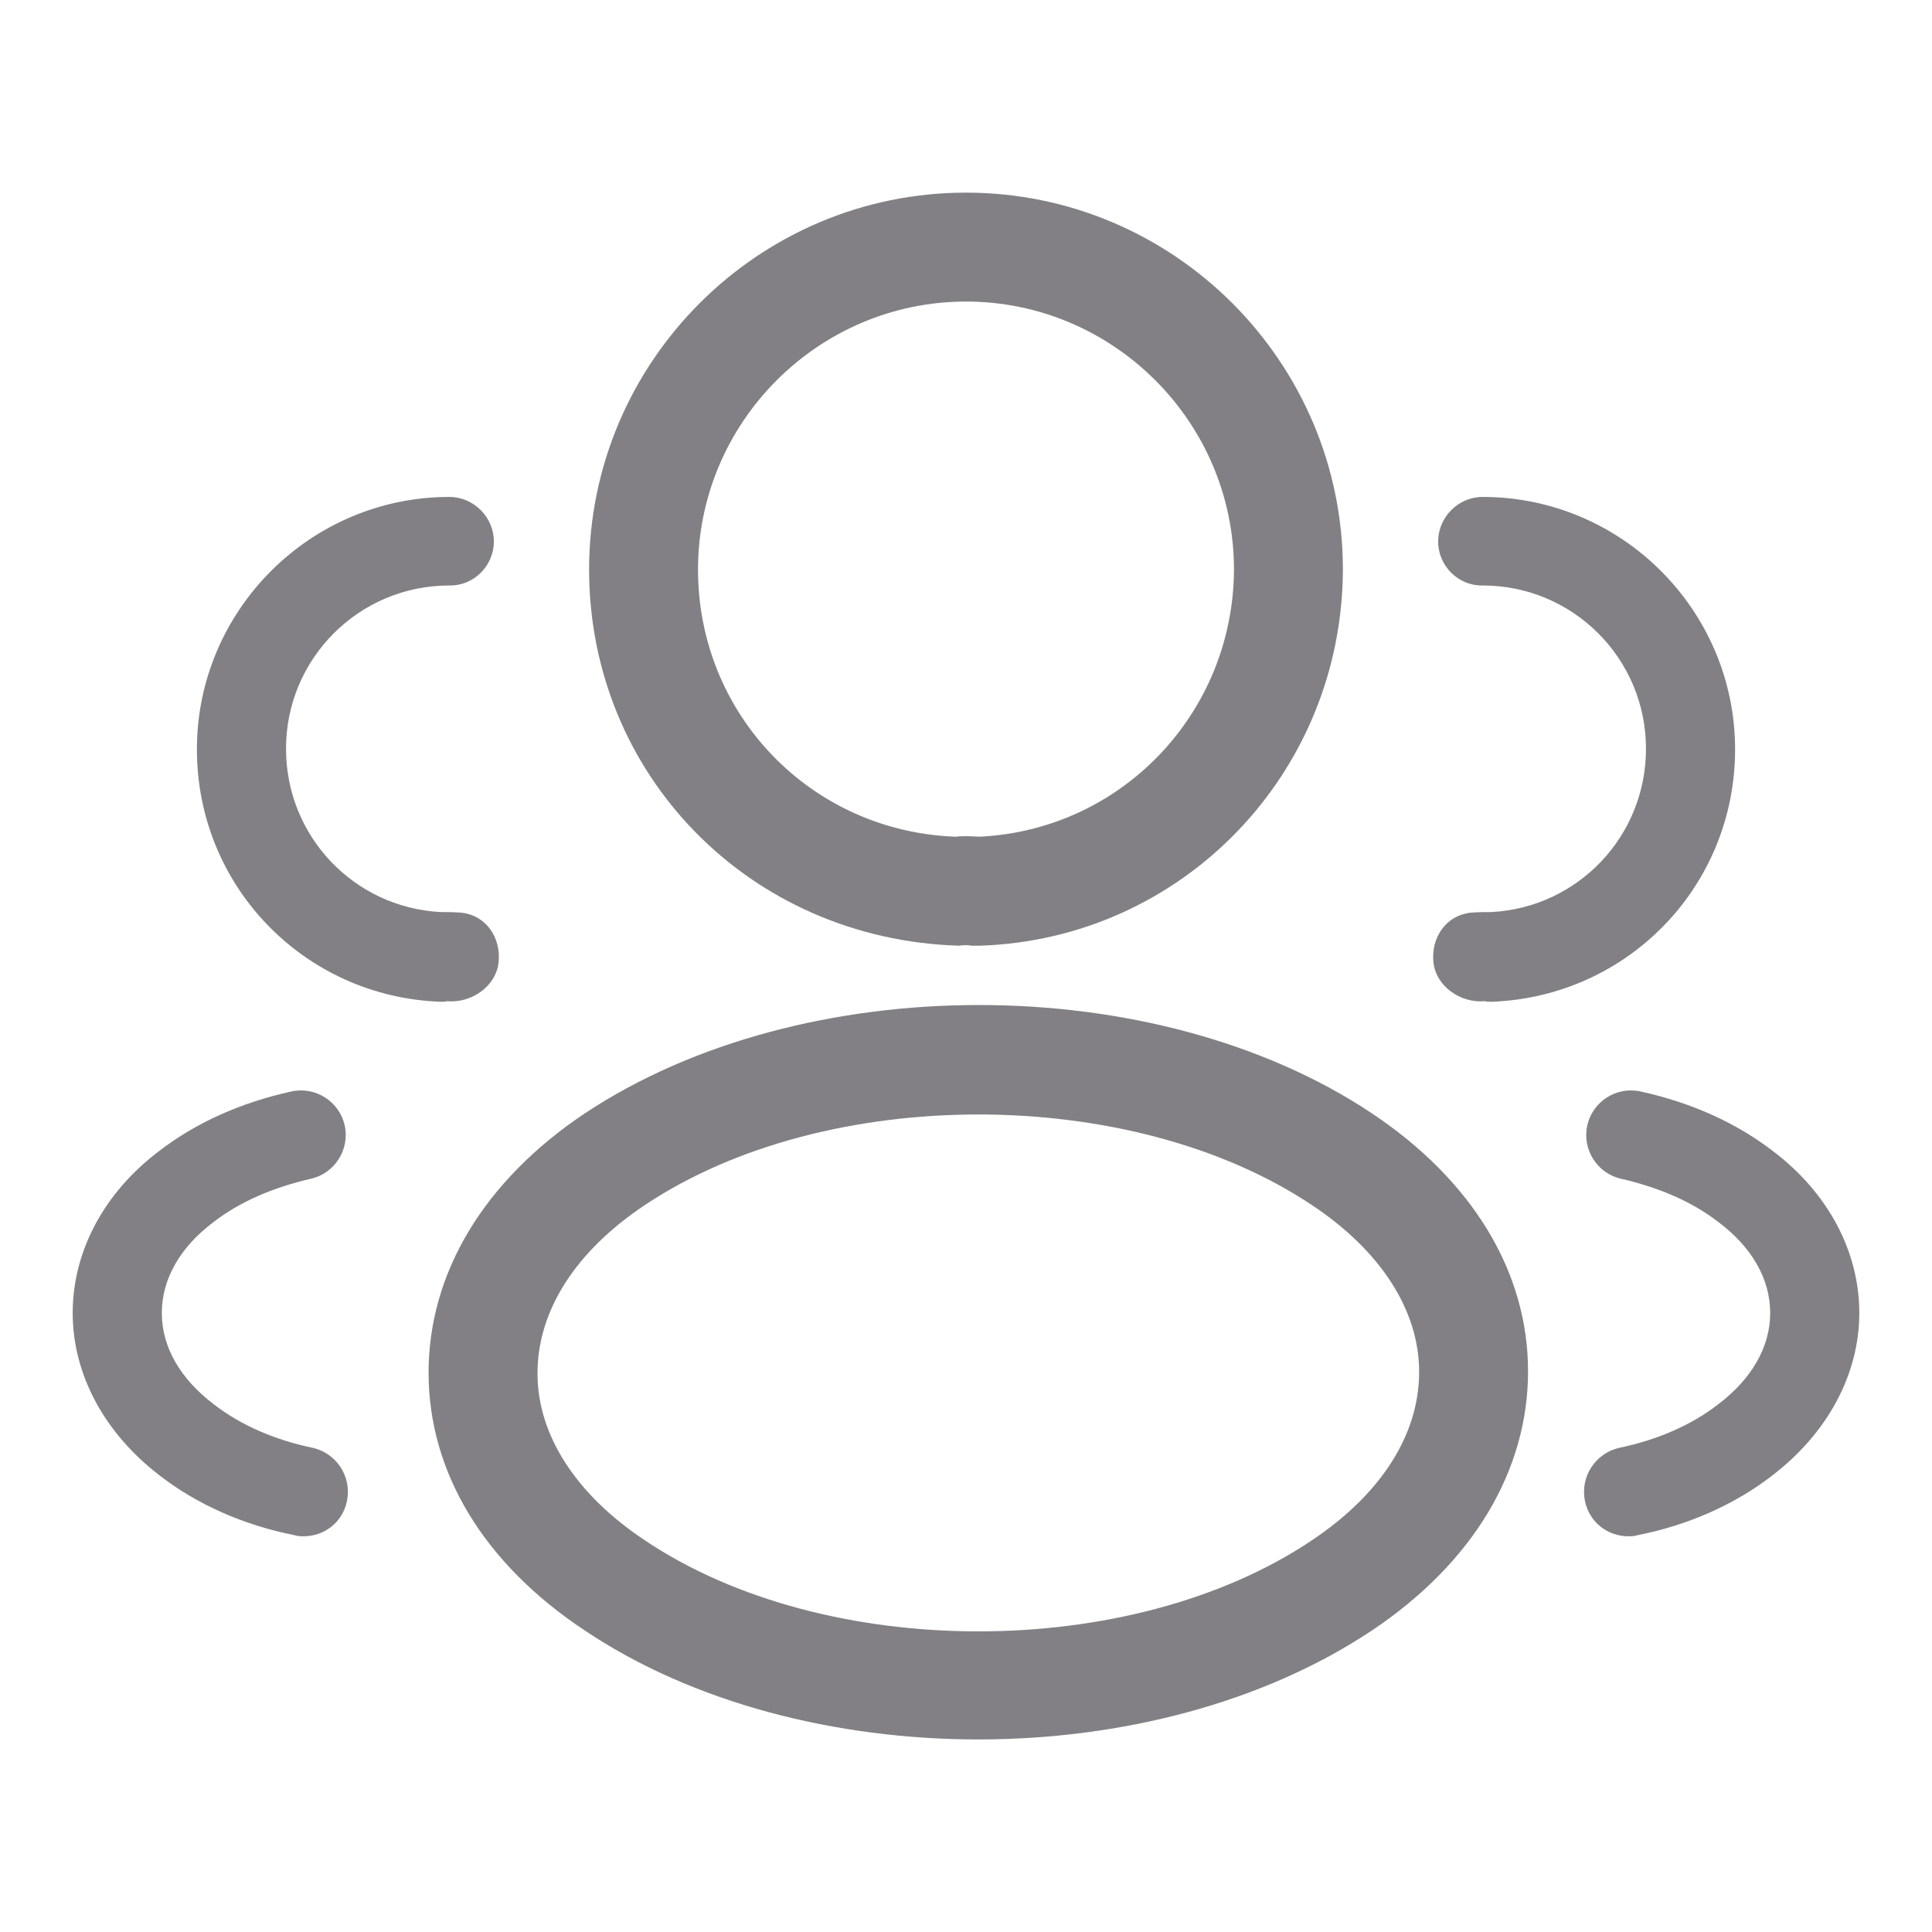
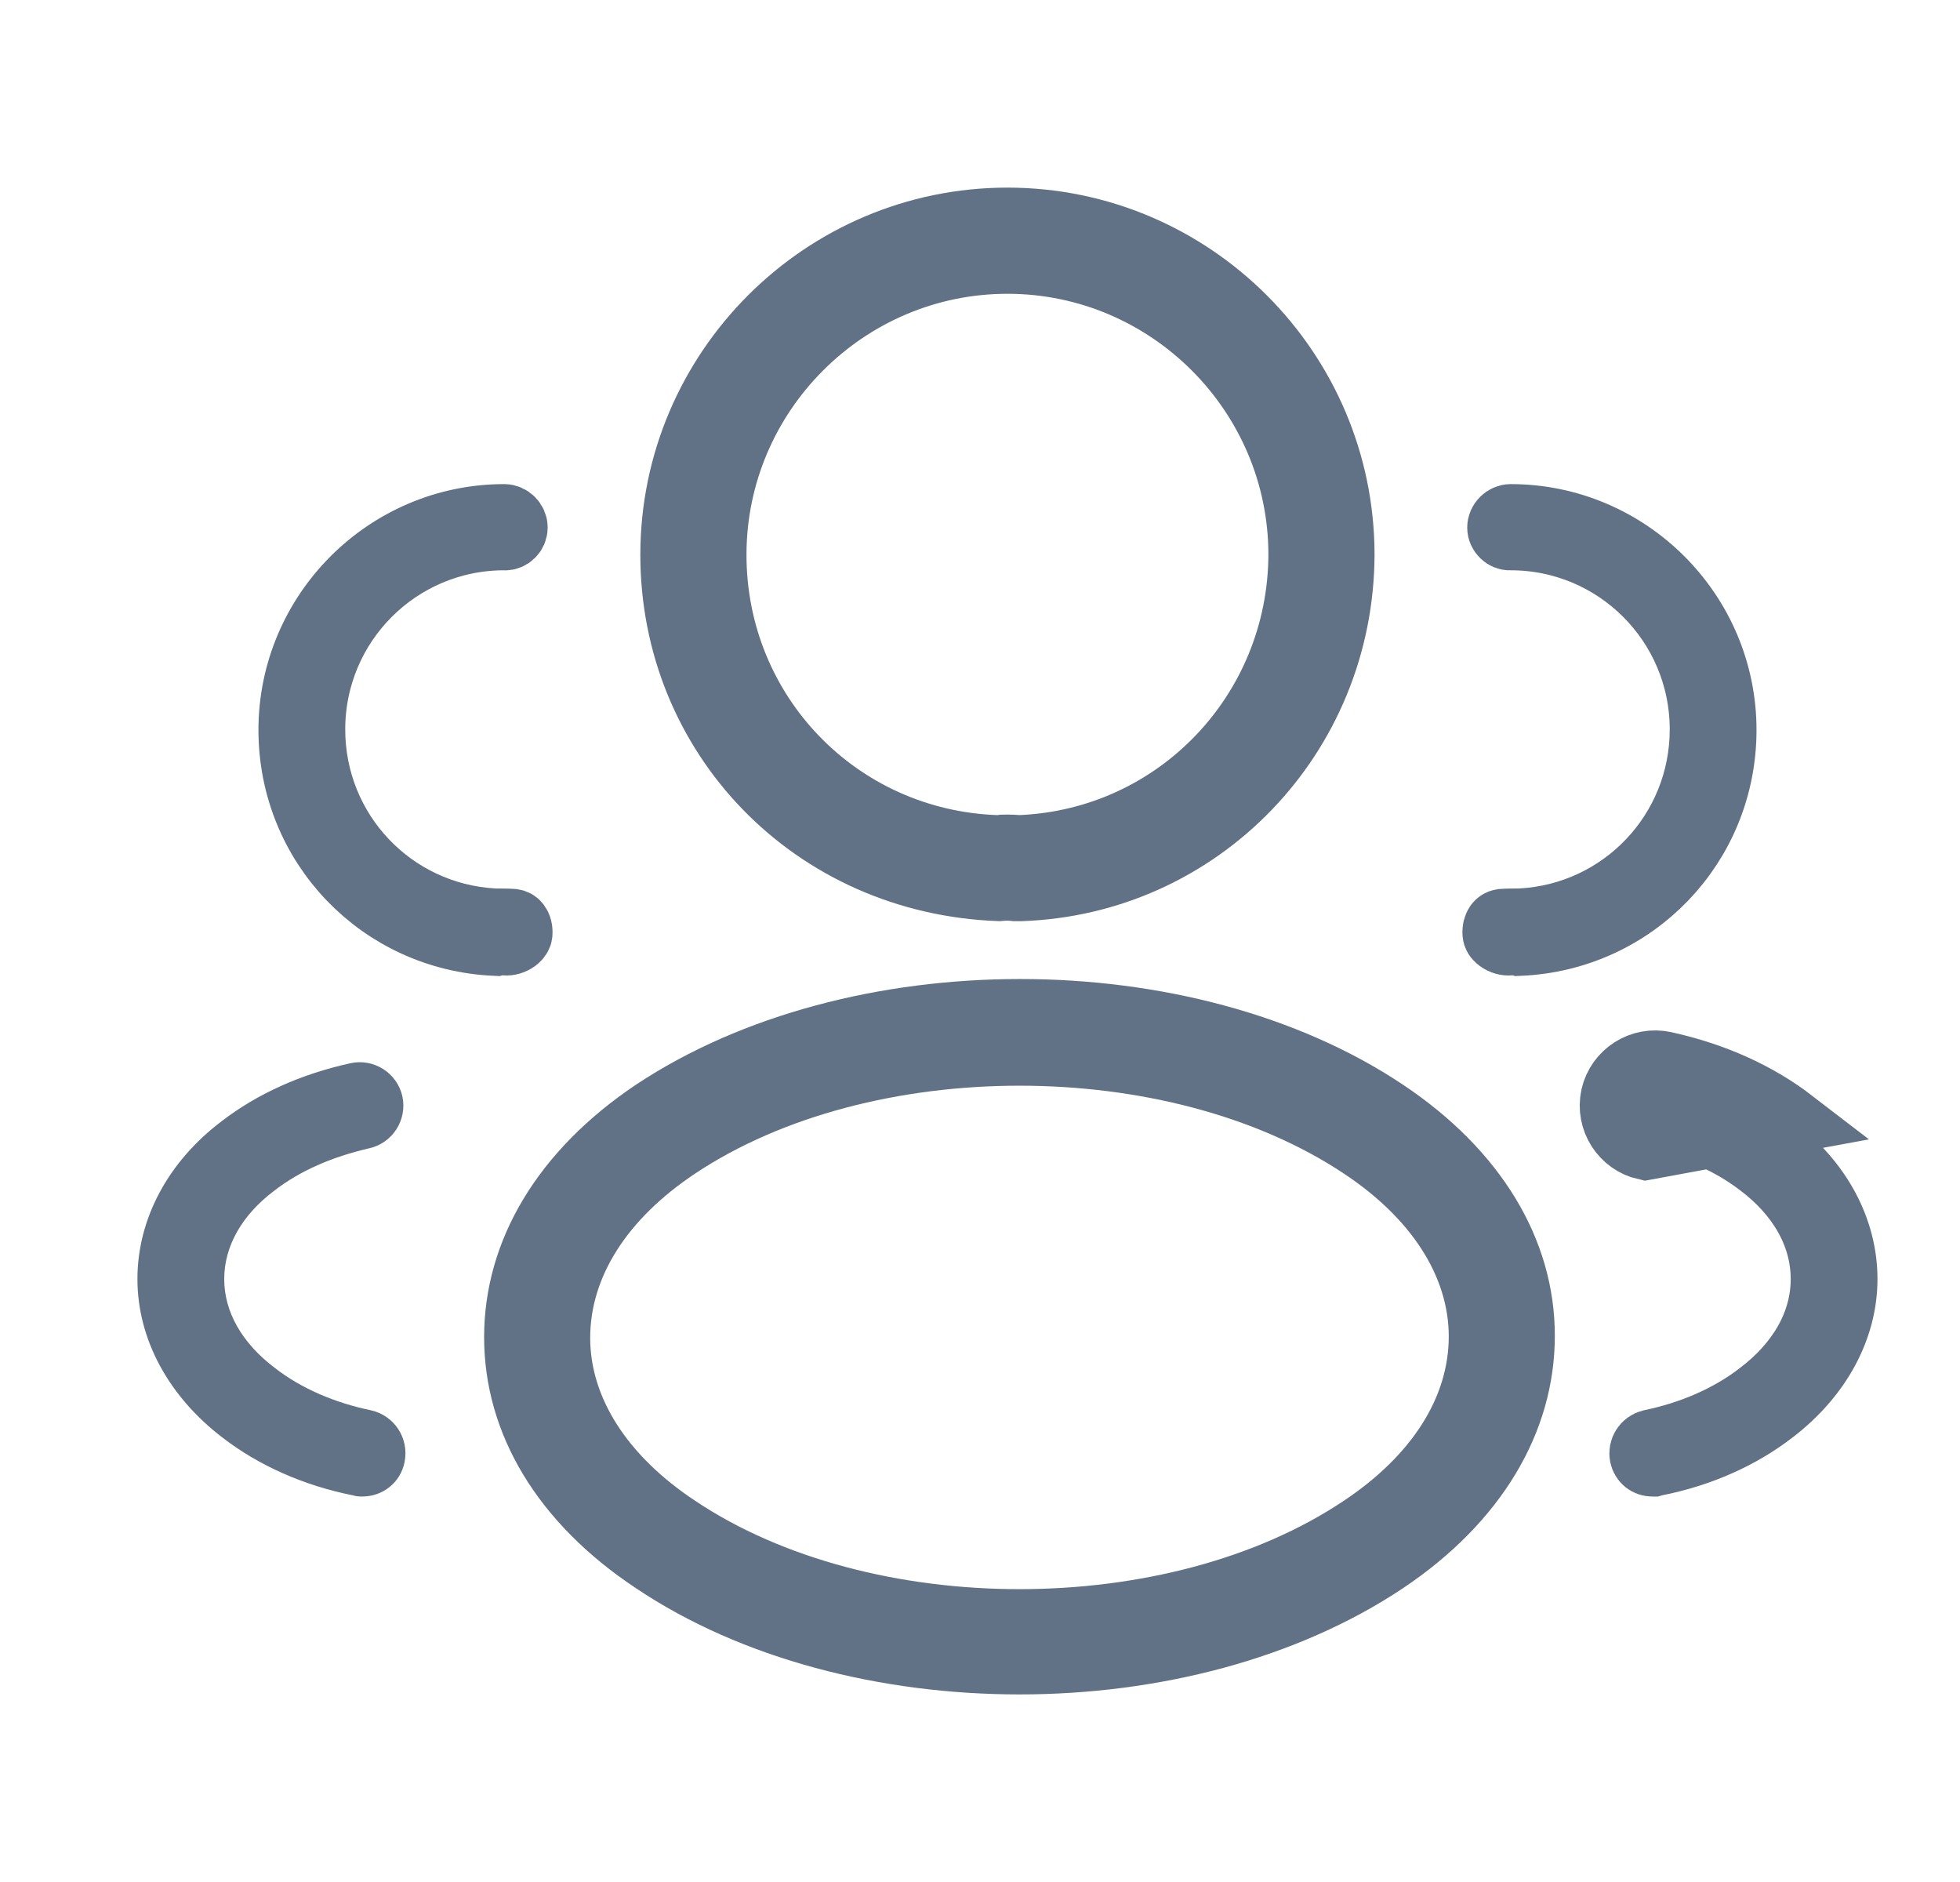
- <svg xmlns="http://www.w3.org/2000/svg" width="24" height="24" viewBox="0 0 24 24" fill="none">
-   <path d="M12.144 11.748C12.117 11.748 12.099 11.748 12.072 11.748C12.027 11.739 11.964 11.739 11.91 11.748C9.293 11.666 7.318 9.61 7.318 7.075C7.318 4.495 9.42 2.393 12 2.393C14.58 2.393 16.682 4.495 16.682 7.075C16.673 9.61 14.688 11.666 12.171 11.748C12.162 11.748 12.153 11.748 12.144 11.748ZM12 3.746C10.169 3.746 8.671 5.243 8.671 7.075C8.671 8.879 10.078 10.331 11.874 10.394C11.928 10.385 12.045 10.385 12.162 10.394C13.93 10.313 15.32 8.861 15.329 7.075C15.329 5.243 13.831 3.746 12 3.746Z" fill="#828085" />
-   <path d="M18.514 12.444C18.492 12.444 18.47 12.444 18.448 12.437C18.145 12.466 17.836 12.252 17.806 11.95C17.777 11.647 17.961 11.374 18.264 11.338C18.352 11.33 18.448 11.33 18.529 11.33C19.606 11.271 20.447 10.386 20.447 9.301C20.447 8.18 19.54 7.273 18.418 7.273C18.116 7.28 17.865 7.029 17.865 6.727C17.865 6.424 18.116 6.173 18.418 6.173C20.145 6.173 21.554 7.582 21.554 9.309C21.554 11.006 20.226 12.378 18.536 12.444C18.529 12.444 18.522 12.444 18.514 12.444Z" fill="#828085" />
-   <path d="M12.153 21.608C10.385 21.608 8.608 21.156 7.264 20.254C6.01 19.424 5.324 18.288 5.324 17.052C5.324 15.816 6.01 14.67 7.264 13.831C9.97 12.036 14.354 12.036 17.043 13.831C18.288 14.661 18.982 15.798 18.982 17.034C18.982 18.27 18.297 19.415 17.043 20.254C15.69 21.156 13.921 21.608 12.153 21.608ZM8.013 14.968C7.146 15.545 6.677 16.285 6.677 17.061C6.677 17.828 7.156 18.567 8.013 19.136C10.259 20.642 14.048 20.642 16.294 19.136C17.16 18.558 17.629 17.819 17.629 17.043C17.629 16.276 17.151 15.536 16.294 14.968C14.048 13.47 10.259 13.47 8.013 14.968Z" fill="#828085" />
-   <path d="M20.227 19.084C19.969 19.084 19.74 18.907 19.688 18.642C19.629 18.339 19.821 18.052 20.116 17.985C20.581 17.889 21.009 17.705 21.341 17.447C21.762 17.129 21.99 16.731 21.99 16.31C21.99 15.89 21.762 15.492 21.348 15.182C21.024 14.931 20.618 14.754 20.138 14.643C19.843 14.577 19.651 14.282 19.718 13.979C19.784 13.684 20.079 13.492 20.382 13.559C21.016 13.699 21.57 13.95 22.02 14.296C22.706 14.813 23.097 15.543 23.097 16.31C23.097 17.078 22.698 17.808 22.012 18.332C21.555 18.686 20.98 18.944 20.345 19.07C20.301 19.084 20.264 19.084 20.227 19.084Z" fill="#828085" />
-   <path d="M5.486 12.444C5.508 12.444 5.53 12.444 5.552 12.437C5.855 12.466 6.165 12.252 6.194 11.95C6.224 11.647 6.039 11.374 5.737 11.338C5.648 11.33 5.552 11.33 5.471 11.33C4.394 11.271 3.553 10.386 3.553 9.301C3.553 8.18 4.46 7.273 5.582 7.273C5.884 7.28 6.135 7.029 6.135 6.727C6.135 6.424 5.884 6.173 5.582 6.173C3.856 6.173 2.446 7.582 2.446 9.309C2.446 11.006 3.774 12.378 5.464 12.444C5.471 12.444 5.479 12.444 5.486 12.444Z" fill="#828085" />
-   <path d="M3.773 19.084C4.031 19.084 4.26 18.907 4.311 18.642C4.37 18.339 4.179 18.052 3.883 17.985C3.419 17.889 2.991 17.705 2.659 17.447C2.238 17.129 2.01 16.731 2.01 16.31C2.01 15.89 2.238 15.492 2.651 15.182C2.976 14.931 3.382 14.754 3.861 14.643C4.156 14.577 4.348 14.282 4.282 13.979C4.215 13.684 3.92 13.492 3.618 13.559C2.983 13.699 2.43 13.95 1.98 14.296C1.294 14.813 0.903 15.543 0.903 16.31C0.903 17.078 1.301 17.808 1.987 18.332C2.445 18.686 3.02 18.944 3.655 19.07C3.699 19.084 3.736 19.084 3.773 19.084Z" fill="#828085" />
+ <svg xmlns="http://www.w3.org/2000/svg" width="25" height="24" viewBox="0 0 25 24" fill="none">
+   <path d="M12.71 10.8L12.75 10.801L12.787 10.795C12.789 10.795 12.792 10.794 12.798 10.794C12.809 10.793 12.825 10.793 12.845 10.793C12.884 10.793 12.932 10.795 12.981 10.799L13.006 10.8L13.031 10.799C15.017 10.708 16.574 9.077 16.584 7.077V7.075C16.584 5.02 14.905 3.341 12.85 3.341C10.795 3.341 9.116 5.02 9.116 7.075C9.116 9.097 10.696 10.729 12.71 10.8ZM12.995 11.342H12.994H12.994H12.994H12.994H12.994H12.993H12.993H12.993H12.993H12.993H12.993H12.993H12.992H12.992H12.992H12.992H12.992H12.992H12.992H12.991H12.991H12.991H12.991H12.991H12.991H12.99H12.99H12.99H12.99H12.99H12.99H12.989H12.989H12.989H12.989H12.989H12.989H12.989H12.988H12.988H12.988H12.988H12.988H12.988H12.988H12.987H12.987H12.987H12.987H12.987H12.987H12.986H12.986H12.986H12.986H12.986H12.986H12.986H12.985H12.985H12.985H12.985H12.985H12.985H12.985H12.984H12.984H12.984H12.984H12.984H12.984H12.983H12.983H12.983H12.983H12.983H12.983H12.983H12.982H12.982H12.982H12.982H12.982H12.982H12.982H12.982H12.981H12.981H12.981H12.981H12.981H12.981H12.98H12.98H12.98H12.98H12.98H12.98H12.98H12.979H12.979H12.979H12.979H12.979H12.979H12.979H12.979H12.978H12.978H12.978H12.978H12.978H12.978H12.977H12.977H12.977H12.977H12.977H12.977H12.977H12.977H12.976H12.976H12.976H12.976H12.976H12.976H12.976H12.975H12.975H12.975H12.975H12.975H12.975H12.975H12.975H12.974H12.974H12.974H12.974H12.974H12.974H12.973H12.973H12.973H12.973H12.973H12.973H12.973H12.973H12.972H12.972H12.972H12.972H12.972H12.972H12.972H12.972H12.971H12.971H12.971H12.971H12.971H12.971H12.97H12.97H12.97H12.97H12.97H12.97H12.97H12.97H12.969H12.969H12.969H12.969H12.969H12.969H12.969H12.969H12.968H12.968H12.968H12.968H12.968H12.968H12.967H12.967H12.967H12.967H12.967H12.967H12.967H12.967H12.966H12.966H12.966H12.966H12.966H12.966H12.966H12.966H12.965H12.965H12.965H12.965H12.965H12.965H12.965H12.964H12.964H12.964H12.964H12.964H12.964H12.964H12.963H12.963H12.963H12.963H12.963H12.963H12.963H12.963H12.963H12.962H12.962H12.962H12.962H12.962H12.962H12.962H12.961H12.961H12.961H12.961H12.961H12.961H12.961H12.96H12.96H12.96H12.96H12.96H12.96H12.96H12.96H12.959H12.959H12.959H12.959H12.959H12.959H12.959H12.959H12.958H12.958H12.958H12.958H12.958H12.958H12.958H12.957H12.957H12.957H12.957H12.957H12.957H12.957H12.957H12.956H12.956H12.956H12.956H12.956H12.956H12.956H12.956H12.955H12.955H12.955H12.955H12.955H12.955H12.954H12.954H12.954H12.954H12.954H12.954H12.954H12.954C12.882 11.333 12.807 11.334 12.74 11.341C10.356 11.251 8.573 9.378 8.573 7.075C8.573 4.719 10.494 2.798 12.85 2.798C15.206 2.798 17.126 4.718 17.127 7.074C17.118 9.391 15.308 11.265 13.015 11.342H13.015H13.015H13.015H13.015H13.015H13.014H13.014H13.014H13.014H13.014H13.014H13.014H13.014H13.014H13.014H13.014H13.014H13.014H13.014H13.014H13.014H13.014H13.014H13.014H13.014H13.013H13.013H13.013H13.013H13.013H13.013H13.013H13.013H13.013H13.013H13.013H13.013H13.013H13.013H13.013H13.013H13.013H13.012H13.012H13.012H13.012H13.012H13.012H13.012H13.012H13.012H13.012H13.012H13.012H13.012H13.012H13.012H13.012H13.012H13.012H13.012H13.011H13.011H13.011H13.011H13.011H13.011H13.011H13.011H13.011H13.011H13.011H13.011H13.011H13.011H13.011H13.011H13.011H13.011H13.011H13.011H13.011H13.01H13.01H13.01H13.01H13.01H13.01H13.01H13.01H13.01H13.01H13.01H13.01H13.01H13.01H13.01H13.01H13.01H13.009H13.009H13.009H13.009H13.009H13.009H13.009H13.009H13.009H13.009H13.009H13.009H13.009H13.009H13.009H13.009H13.009H13.009H13.009H13.008H13.008H13.008H13.008H13.008H13.008H13.008H13.008H13.008H13.008H13.008H13.008H13.008H13.008H13.008H13.008H13.008H13.008H13.008H13.008H13.008H13.007H13.007H13.007H13.007H13.007H13.007H13.007H13.007H13.007H13.007H13.007H13.007H13.007H13.007H13.007H13.007H13.007H13.007H13.007H13.006H13.006H13.006H13.006H13.006H13.006H13.006H13.006H13.006H13.006H13.006H13.006H13.006H13.006H13.006H13.006H13.006H13.005H13.005H13.005H13.005H13.005H13.005H13.005H13.005H13.005H13.005H13.005H13.005H13.005H13.005H13.005H13.005H13.005H13.005H13.005H13.005H13.005H13.004H13.004H13.004H13.004H13.004H13.004H13.004H13.004H13.004H13.004H13.004H13.004H13.004H13.004H13.004H13.004H13.004H13.004H13.004H13.003H13.003H13.003H13.003H13.003H13.003H13.003H13.003H13.003H13.003H13.003H13.003H13.003H13.003H13.003H13.003H13.003H13.002H13.002H13.002H13.002H13.002H13.002H13.002H13.002H13.002H13.002H13.002H13.002H13.002H13.002H13.002H13.002H13.002H13.002H13.002H13.002H13.001H13.001H13.001H13.001H13.001H13.001H13.001H13.001H13.001H13.001H13.001H13.001H13.001H13.001H13.001H13.001H13.001H13.001H13.001H13H13H13H13H13H13H13H13H13H13H13H13H13H13H13H13H13H12.999H12.999H12.999H12.999H12.999H12.999H12.999H12.999H12.999H12.999H12.999H12.999H12.999H12.999H12.999H12.999H12.999H12.999H12.999H12.998H12.998H12.998H12.998H12.998H12.998H12.998H12.998H12.998H12.998H12.998H12.998H12.998H12.998H12.998H12.998H12.998H12.998H12.998H12.998H12.998H12.997H12.997H12.997H12.997H12.997H12.997H12.997H12.997H12.997H12.997H12.997H12.997H12.997H12.997H12.997H12.997H12.997H12.996H12.996H12.996H12.996H12.996H12.996H12.996H12.996H12.996H12.996H12.996H12.996H12.996H12.996H12.996H12.996H12.996H12.996H12.996H12.995H12.995H12.995H12.995H12.995H12.995H12.995H12.995H12.995H12.995H12.995H12.995H12.995H12.995H12.995H12.995H12.995H12.995H12.995H12.995H12.995Z" fill="#627286" stroke="#627286" stroke-width="0.811" />
+   <path d="M21.999 9.309C21.999 10.782 20.851 11.974 19.385 12.039L19.345 12.025L19.259 12.034C19.213 12.038 19.158 12.024 19.115 11.992C19.073 11.961 19.061 11.93 19.06 11.911C19.054 11.852 19.07 11.808 19.088 11.782C19.104 11.761 19.125 11.746 19.157 11.741C19.223 11.736 19.299 11.736 19.379 11.736H19.39L19.401 11.735C20.693 11.664 21.703 10.601 21.703 9.302C21.703 7.956 20.614 6.867 19.269 6.867V6.867L19.259 6.868C19.19 6.869 19.12 6.808 19.12 6.727C19.12 6.648 19.19 6.579 19.269 6.579C20.771 6.579 21.999 7.806 21.999 9.309Z" fill="#627286" stroke="#627286" stroke-width="0.811" />
+   <path d="M13.004 21.608C11.235 21.608 9.458 21.157 8.114 20.255C6.86 19.425 6.175 18.288 6.175 17.052C6.175 15.816 6.86 14.67 8.114 13.831C10.82 12.036 15.205 12.036 17.893 13.831C19.138 14.661 19.832 15.798 19.832 17.034C19.832 18.27 19.147 19.416 17.893 20.255C16.54 21.157 14.772 21.608 13.004 21.608ZM8.863 14.968C7.997 15.546 7.528 16.285 7.528 17.061C7.528 17.828 8.006 18.568 8.863 19.136C11.109 20.642 14.898 20.642 17.144 19.136C18.01 18.558 18.479 17.819 18.479 17.043C18.479 16.276 18.001 15.536 17.144 14.968C14.898 13.471 11.109 13.471 8.863 14.968Z" fill="#627286" />
+   <path d="M21.232 13.559L21.145 13.954C21.728 14.083 22.225 14.311 22.623 14.617L22.623 14.617L22.626 14.62C23.225 15.071 23.542 15.687 23.542 16.311C23.542 16.931 23.22 17.549 22.617 18.01L22.617 18.01L22.614 18.012C22.211 18.324 21.695 18.558 21.117 18.672L21.091 18.677L21.085 18.679L21.077 18.679C21.006 18.679 20.95 18.633 20.936 18.564L20.936 18.564C20.92 18.48 20.972 18.401 21.053 18.381C21.565 18.275 22.05 18.069 22.438 17.768C22.929 17.397 23.246 16.89 23.246 16.311C23.246 15.732 22.93 15.225 22.444 14.859C22.063 14.566 21.601 14.369 21.08 14.248L21.08 14.248L21.078 14.248C20.999 14.23 20.946 14.15 20.964 14.067C20.982 13.989 21.062 13.936 21.145 13.955L21.232 13.559ZM21.232 13.559C21.867 13.699 22.42 13.95 22.87 14.296L20.989 14.643C20.694 14.577 20.502 14.282 20.568 13.979C20.635 13.684 20.93 13.492 21.232 13.559Z" fill="#627286" stroke="#627286" stroke-width="0.811" />
+   <path d="M3.702 9.309C3.702 10.782 4.849 11.974 6.316 12.039L6.356 12.025L6.442 12.034C6.488 12.038 6.542 12.024 6.586 11.992C6.627 11.961 6.639 11.93 6.641 11.911C6.647 11.852 6.631 11.808 6.612 11.782C6.597 11.761 6.576 11.746 6.544 11.741C6.477 11.736 6.402 11.736 6.321 11.736H6.31L6.299 11.735C5.007 11.664 3.998 10.601 3.998 9.302C3.998 7.956 5.087 6.867 6.432 6.867V6.867L6.442 6.868C6.511 6.869 6.58 6.808 6.58 6.727C6.58 6.648 6.511 6.579 6.432 6.579C4.93 6.579 3.702 7.806 3.702 9.309Z" fill="#627286" stroke="#627286" stroke-width="0.811" />
+   <path d="M4.623 19.084C4.881 19.084 5.11 18.907 5.161 18.642C5.22 18.339 5.029 18.052 4.733 17.985C4.269 17.889 3.841 17.705 3.509 17.447C3.088 17.13 2.86 16.731 2.86 16.311C2.86 15.89 3.088 15.492 3.501 15.182C3.826 14.931 4.232 14.754 4.711 14.643C5.006 14.577 5.198 14.282 5.132 13.979C5.065 13.684 4.77 13.492 4.468 13.559C3.833 13.699 3.28 13.95 2.83 14.296C2.144 14.813 1.753 15.543 1.753 16.311C1.753 17.078 2.151 17.808 2.837 18.332C3.295 18.686 3.87 18.944 4.505 19.07C4.549 19.084 4.586 19.084 4.623 19.084Z" fill="#627286" />
</svg>
